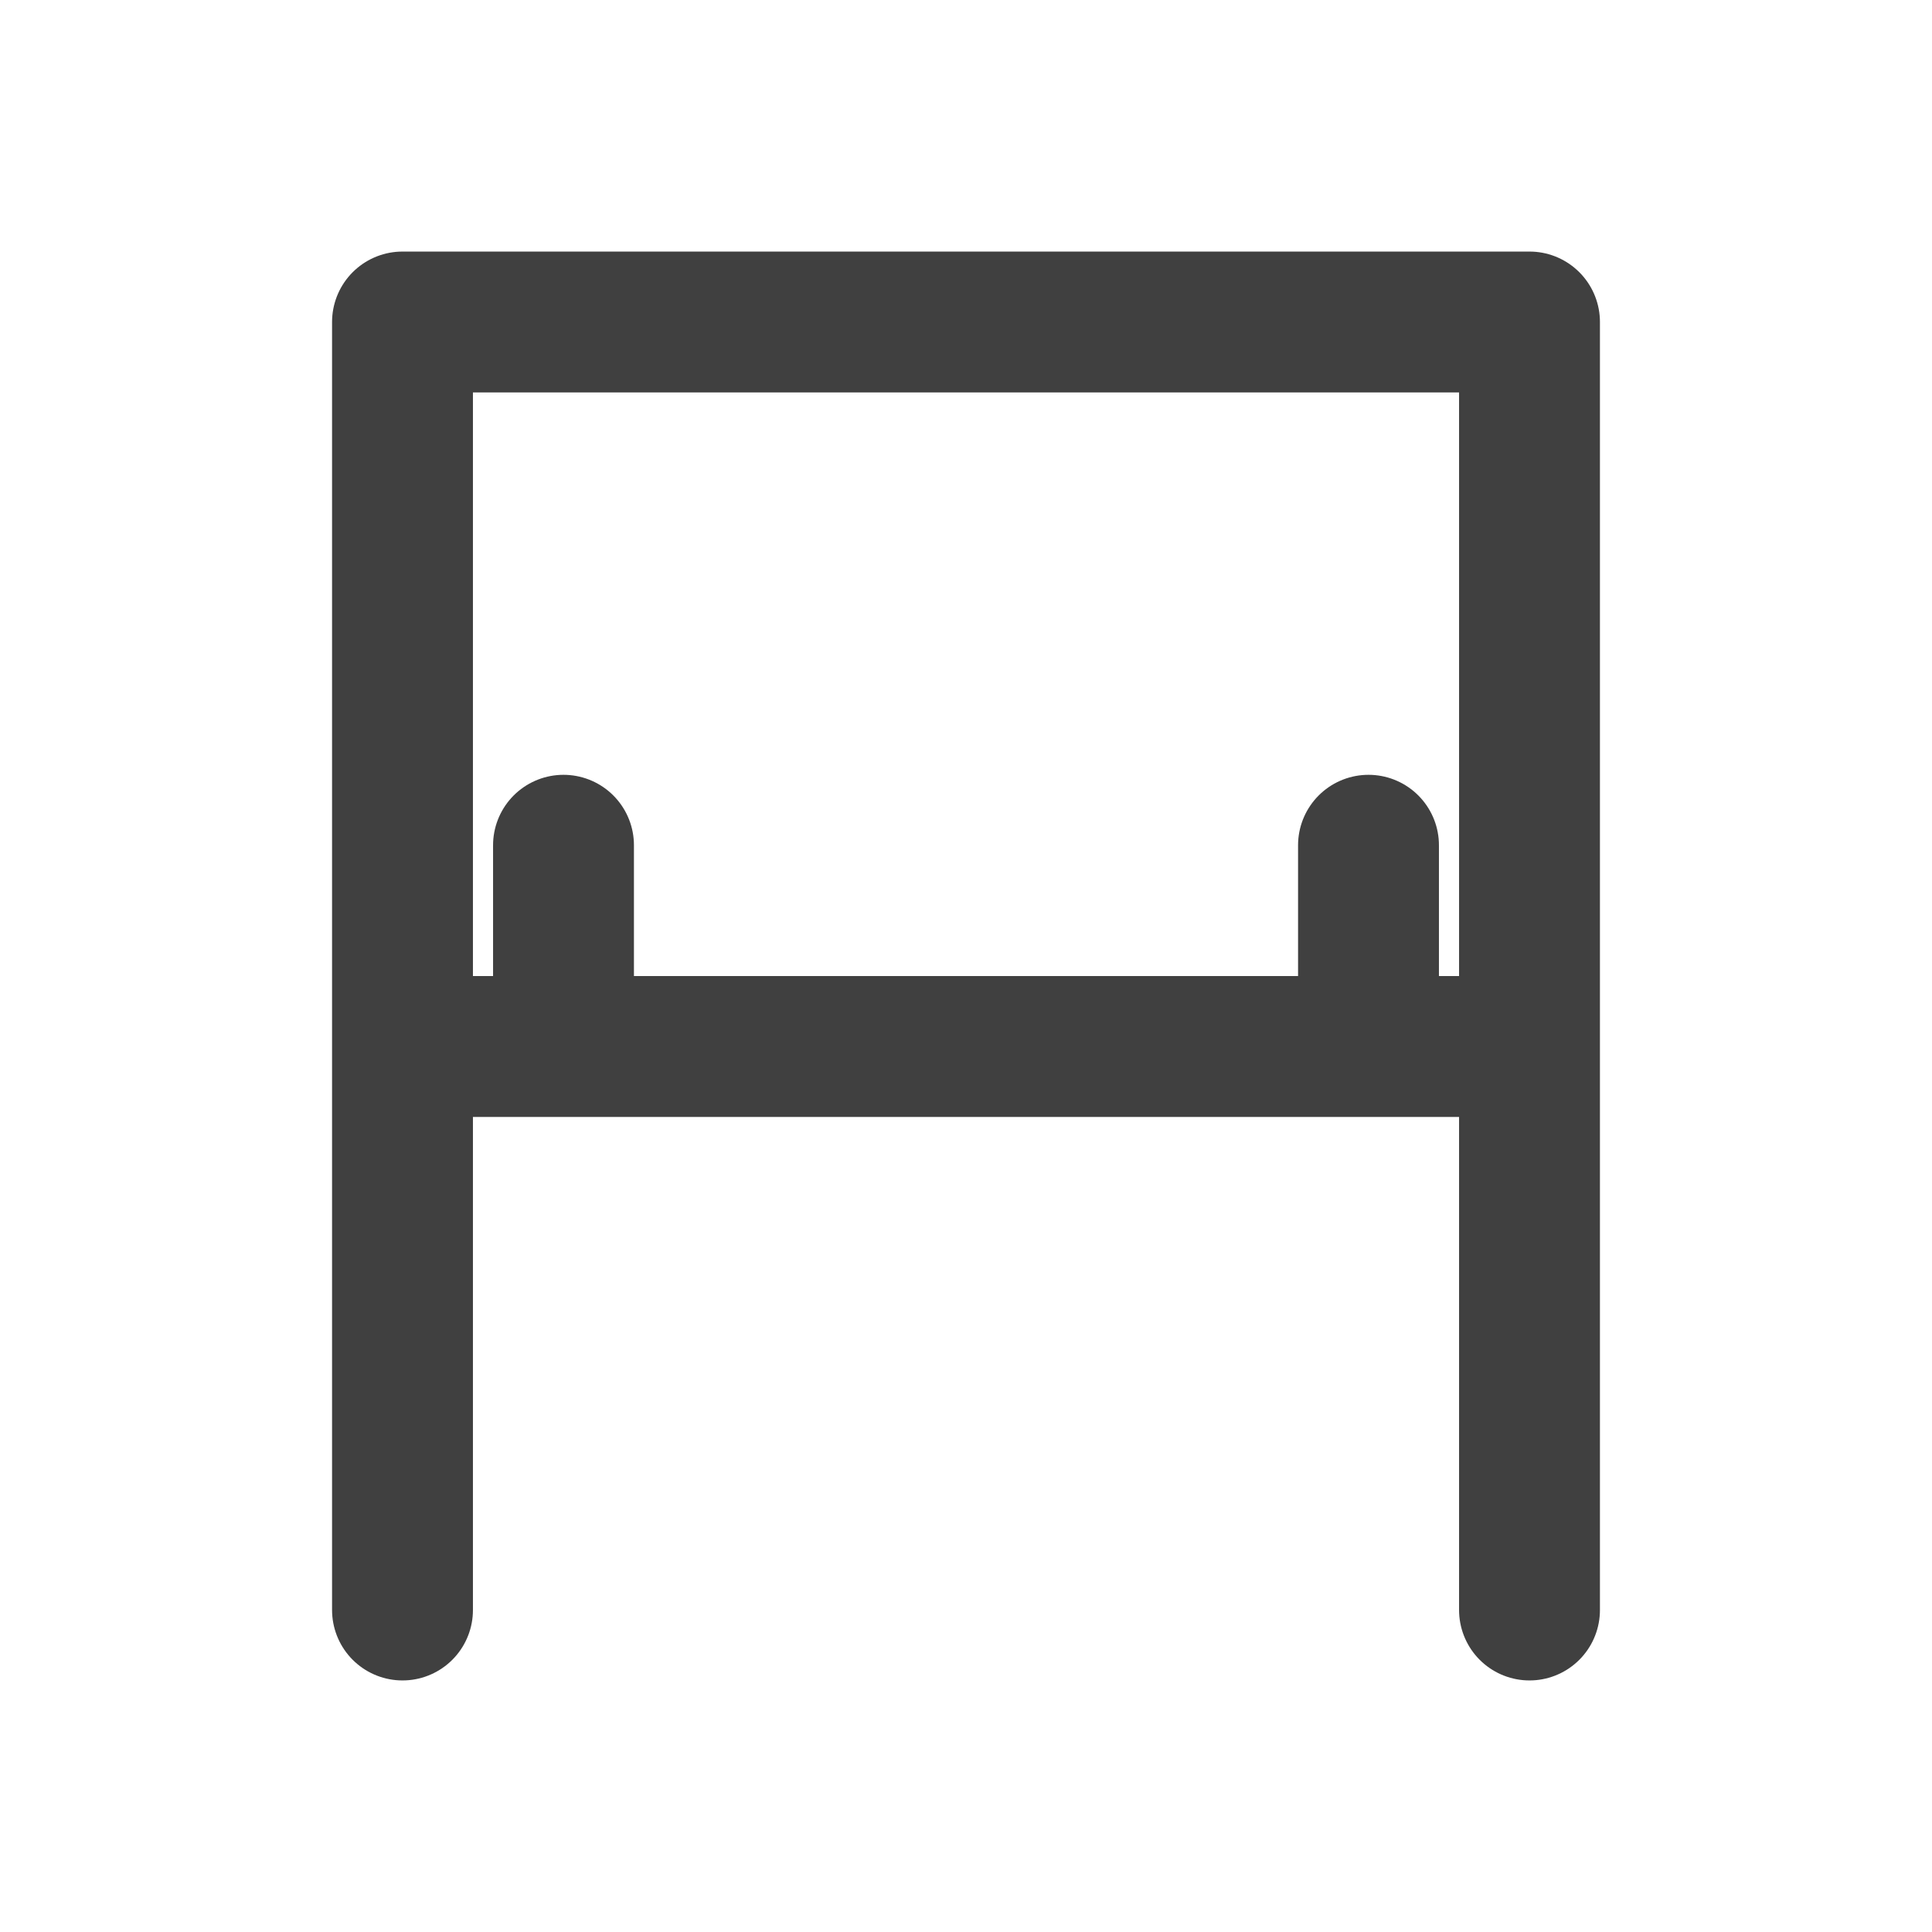
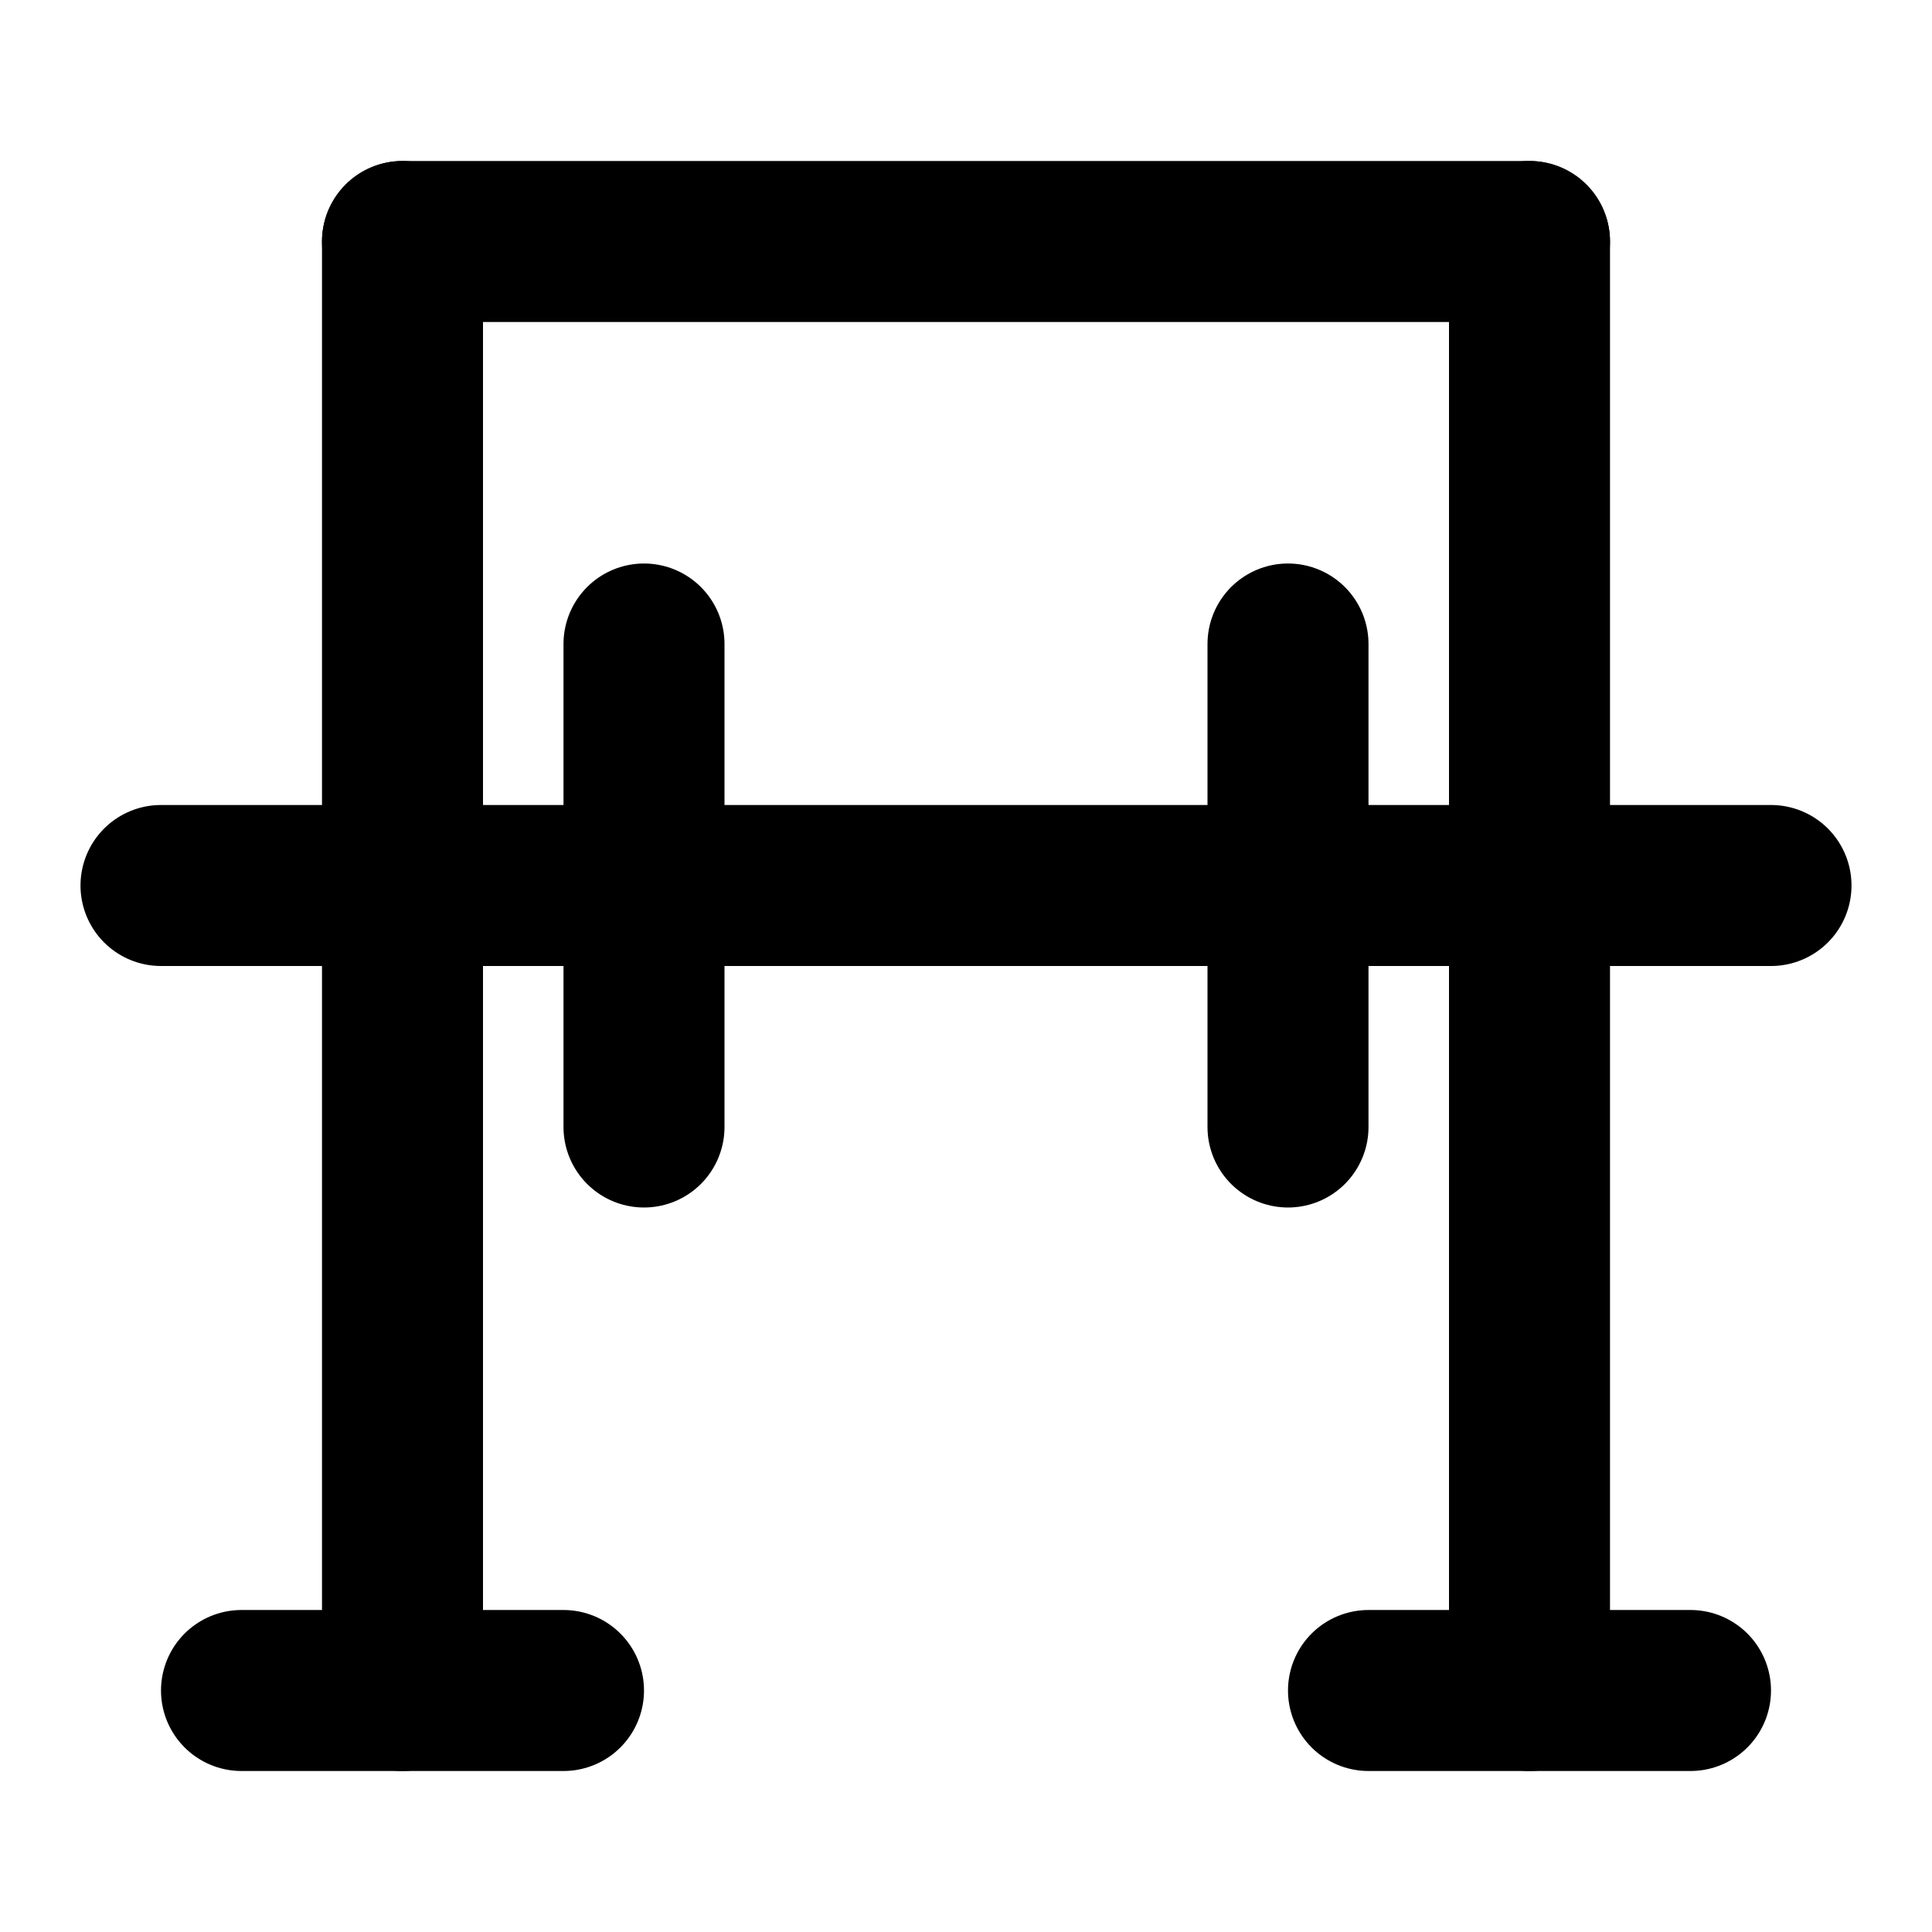
- <svg xmlns="http://www.w3.org/2000/svg" viewBox="0 0 24 24" fill="none" stroke="#404040" stroke-width="1.75" stroke-linecap="round" stroke-linejoin="round">
-   <path d="M5 20V4h14v16M5 13h14M7 10.5V13M17 10.5V13" />
+ <svg xmlns="http://www.w3.org/2000/svg" viewBox="0 0 24 24" fill="none" stroke="currentColor" stroke-width="2" stroke-linecap="round" stroke-linejoin="round">
+   <path d="M5 3h14" />
+   <path d="M5 3v18" />
+   <path d="M19 3v18" />
+   <path d="M2 11h20" />
+   <path d="M8 8v6" />
+   <path d="M16 8v6" />
+   <path d="M3 21h4" />
+   <path d="M17 21h4" />
</svg>
